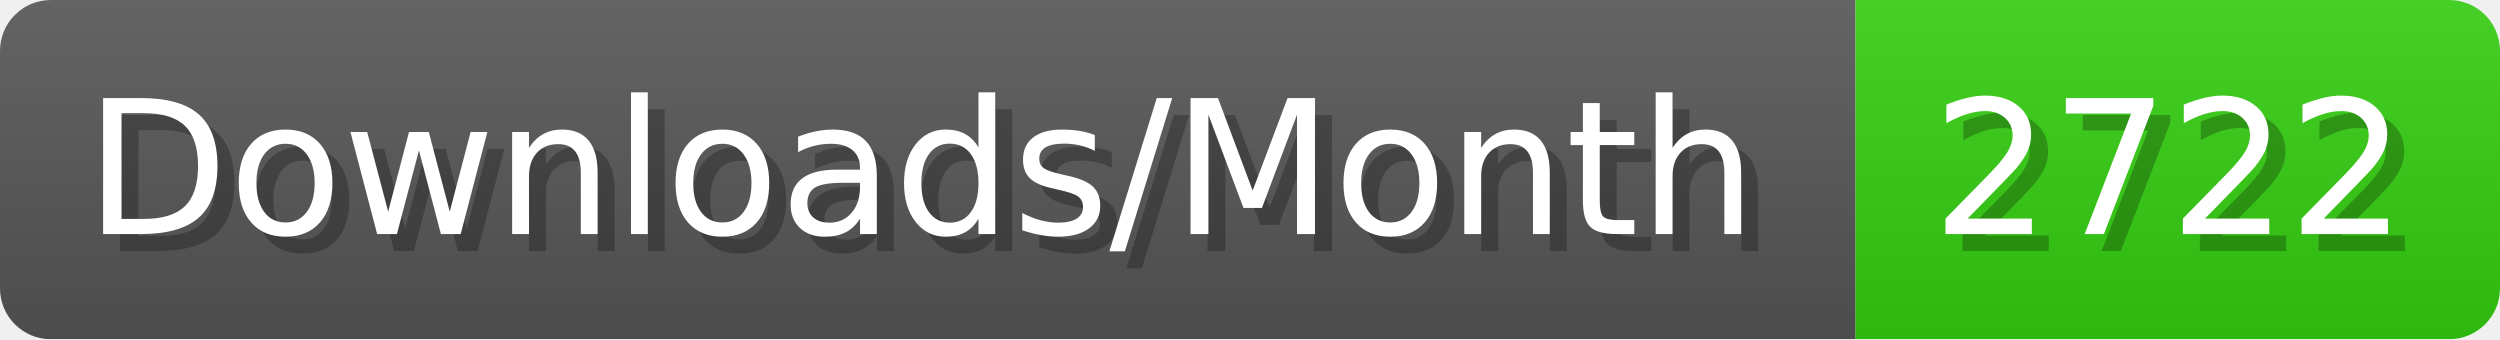
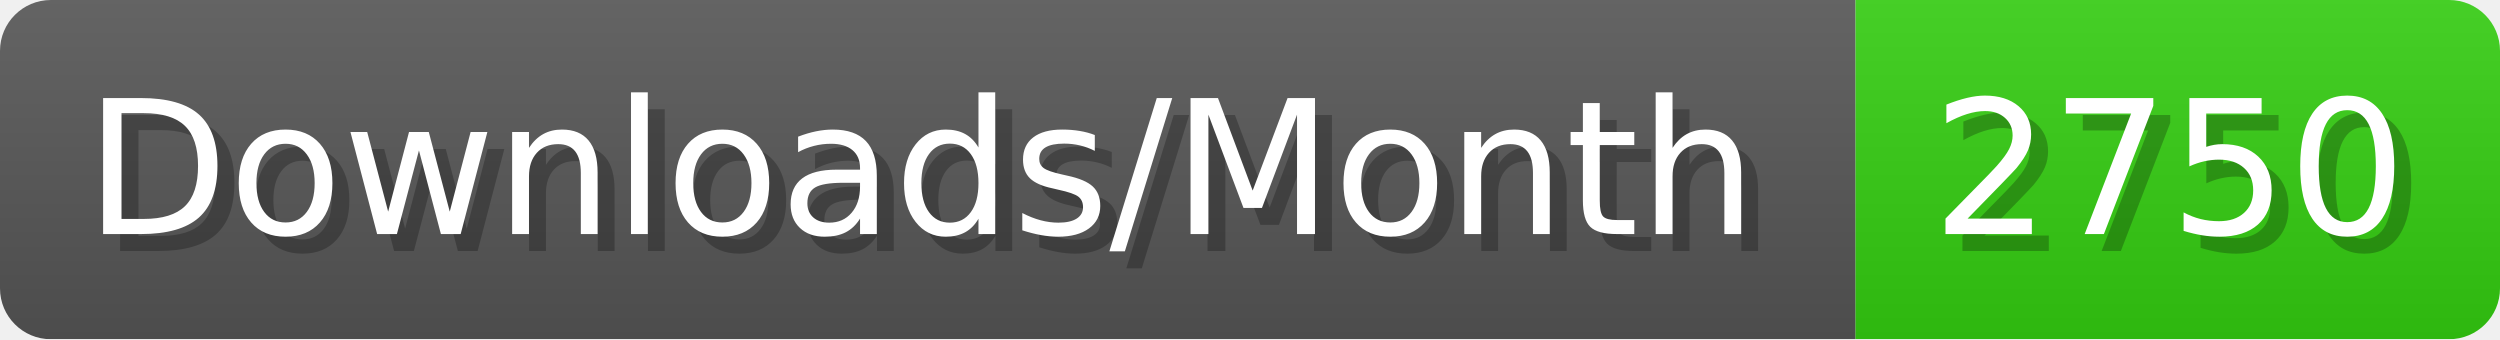
- <svg xmlns="http://www.w3.org/2000/svg" width="147.4" height="20" viewBox="0 0 1474 200" role="img" aria-label="Downloads/Month: 2722">
+ <svg xmlns="http://www.w3.org/2000/svg" width="147.4" height="20" viewBox="0 0 1474 200" role="img" aria-label="Downloads/Month: 2750">
  <linearGradient id="YlXUI" x2="0" y2="100%">
    <stop offset="0" stop-opacity=".1" stop-color="#EEE" />
    <stop offset="1" stop-opacity=".1" />
  </linearGradient>
  <mask id="JHhop">
    <rect width="1474" height="200" rx="30" fill="#FFF" />
  </mask>
  <g mask="url(#JHhop)">
    <rect width="1094" height="200" fill="#555" />
    <rect width="380" height="200" fill="#3C1" x="1094" />
    <rect width="1474" height="200" fill="url(#YlXUI)" />
  </g>
  <g aria-hidden="true" fill="#fff" text-anchor="start" font-family="Verdana,DejaVu Sans,sans-serif" font-size="110">
    <text x="60" y="148" textLength="994" fill="#000" opacity="0.25">Downloads/Month</text>
    <text x="50" y="138" textLength="994">Downloads/Month</text>
-     <text x="1149" y="148" textLength="280" fill="#000" opacity="0.25">2722</text>
-     <text x="1139" y="138" textLength="280">2722</text>
+     <text x="1149" y="148" textLength="280" fill="#000" opacity="0.25">2750</text>
+     <text x="1139" y="138" textLength="280">2750</text>
  </g>
</svg>
